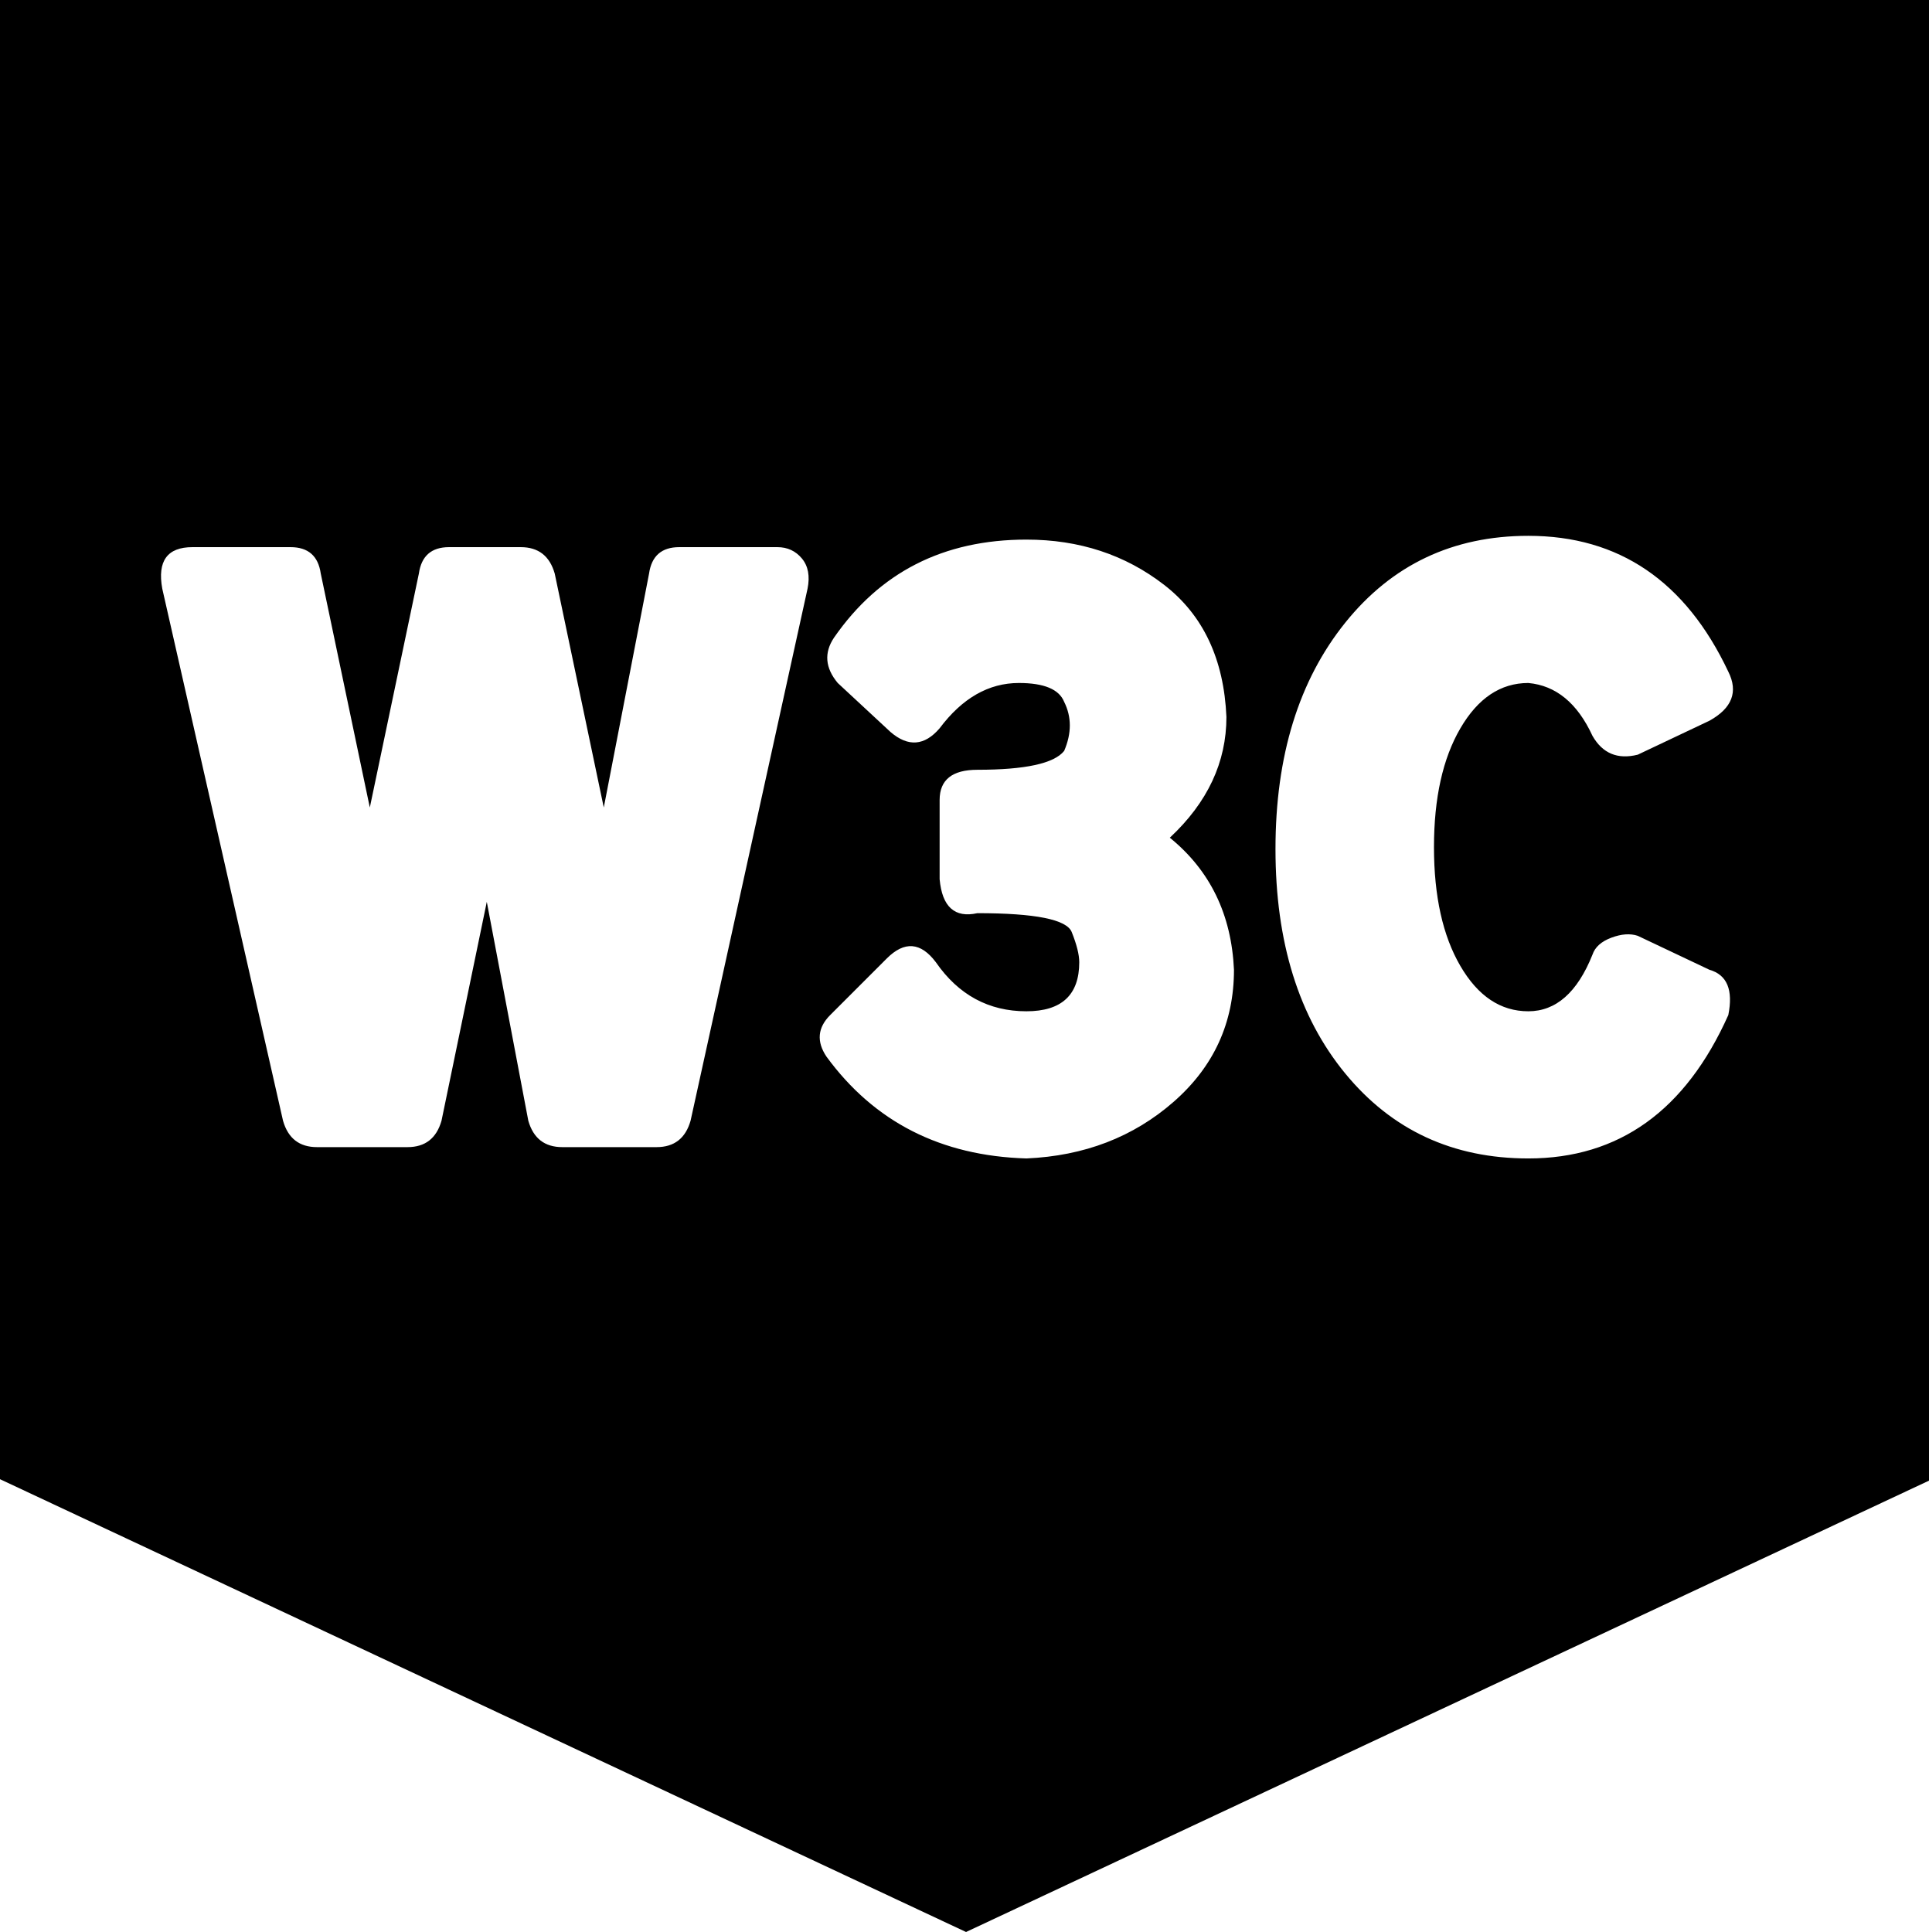
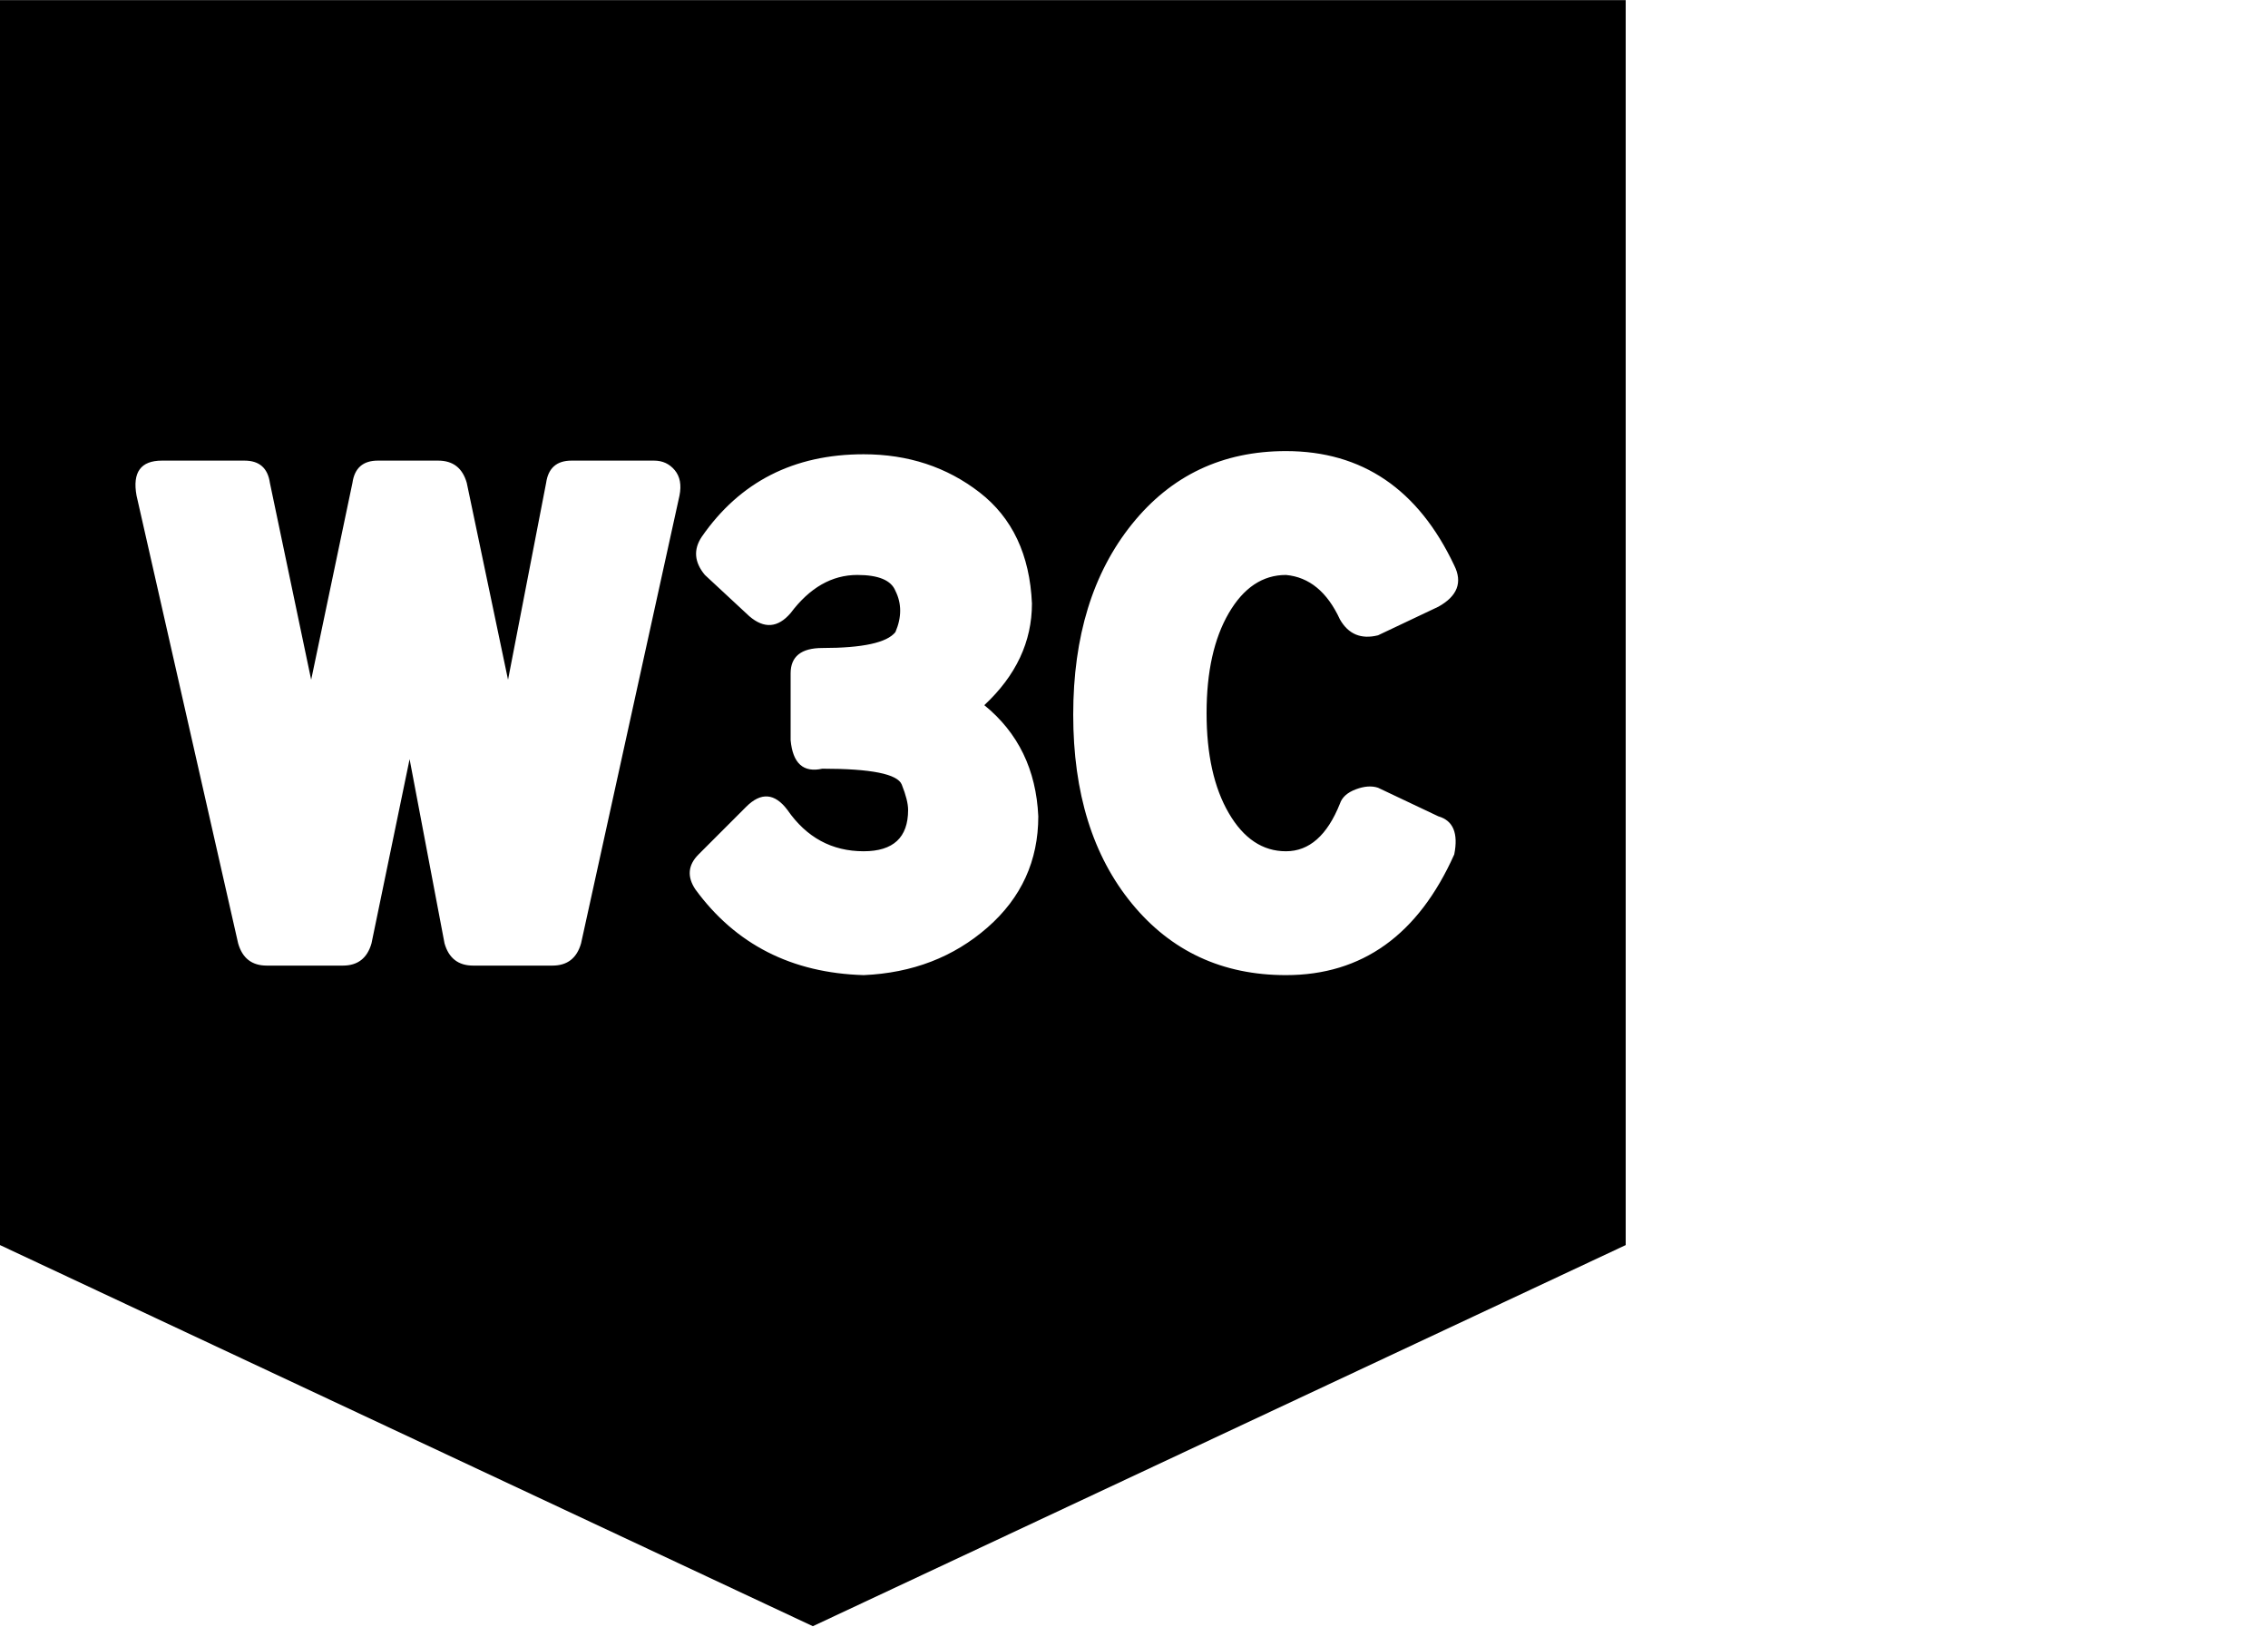
- <svg xmlns="http://www.w3.org/2000/svg" height="1000px" width="998.047px">
-   <g>
-     <path d="M0 765.625c0 0 0 -765.625 0 -765.625c0 0 1000 0 1000 0c0 0 0 765.625 0 765.625c0 0 -500 234.375 -500 234.375c0 0 -500 -234.375 -500 -234.375m83.984 -460.938c0 0 62.5 275.391 62.5 275.391c2.605 9.115 8.464 13.672 17.579 13.672c0 0 46.875 0 46.875 0c9.114 0 14.973 -4.557 17.578 -13.672c0 0 23.437 -113.281 23.437 -113.281c0 0 21.484 113.281 21.484 113.281c2.605 9.115 8.464 13.672 17.579 13.672c0 0 48.828 0 48.828 0c9.114 0 14.974 -4.557 17.578 -13.672c0 0 60.547 -275.39 60.547 -275.39c1.302 -6.511 0.325 -11.719 -2.93 -15.625c-3.255 -3.907 -7.487 -5.86 -12.695 -5.86c0 0 -50.782 0 -50.782 0c-9.114 0 -14.322 4.557 -15.625 13.672c0 0 -23.437 121.094 -23.437 121.094c0 0 -25.391 -121.094 -25.391 -121.094c-2.604 -9.115 -8.463 -13.672 -17.578 -13.672c0 0 -37.109 0 -37.109 0c-9.115 0 -14.323 4.557 -15.625 13.672c0 0 -25.391 121.094 -25.391 121.094c0 0 -25.39 -121.094 -25.39 -121.094c-1.302 -9.115 -6.511 -13.672 -15.625 -13.672c0 0 -50.782 0 -50.782 0c-13.02 0 -18.229 7.162 -15.625 21.485c0 0 0 0 0 0m343.75 242.187c24.74 33.854 59.245 51.432 103.516 52.734c29.948 -1.302 55.339 -11.067 76.172 -29.297c20.833 -18.229 31.25 -41.015 31.25 -68.359c-1.302 -28.646 -12.37 -51.432 -33.203 -68.359c19.531 -18.229 29.297 -39.063 29.297 -62.5c-1.302 -29.948 -12.045 -52.735 -32.227 -68.36c-20.182 -15.625 -43.945 -23.437 -71.289 -23.437c-42.969 0 -76.172 16.927 -99.609 50.781c-5.209 7.813 -4.558 15.625 1.953 23.438c0 0 27.343 25.39 27.343 25.39c9.115 7.813 17.579 7.162 25.391 -1.953c11.719 -15.625 25.391 -23.437 41.016 -23.437c13.021 0 20.833 3.255 23.437 9.765c3.906 7.813 3.906 16.276 0 25.391c-5.208 6.51 -20.182 9.765 -44.922 9.765c-13.02 0 -19.531 5.209 -19.531 15.625c0 0 0 41.016 0 41.016c1.302 14.323 7.813 20.182 19.531 17.578c29.948 0 46.224 3.255 48.828 9.766c2.605 6.51 3.907 11.719 3.907 15.625c0 16.927 -9.115 25.39 -27.344 25.39c-19.531 0 -35.156 -8.463 -46.875 -25.39c-7.813 -10.417 -16.276 -11.068 -25.391 -1.953c0 0 -29.297 29.297 -29.297 29.297c-6.51 6.51 -7.161 13.671 -1.953 21.484c0 0 0 0 0 0m232.422 -107.422c0 48.177 12.045 86.914 36.133 116.211c24.089 29.297 55.664 43.945 94.727 43.945c46.875 0 81.38 -24.739 103.515 -74.218c2.604 -13.021 -0.651 -20.834 -9.765 -23.438c0 0 -37.11 -17.578 -37.11 -17.578c-3.906 -1.302 -8.463 -0.977 -13.672 0.977c-5.208 1.953 -8.463 4.882 -9.765 8.789c-7.813 19.531 -18.88 29.296 -33.203 29.296c-14.323 0 -26.042 -7.812 -35.157 -23.437c-9.114 -15.625 -13.672 -36.133 -13.672 -61.523c0 -25.391 4.558 -45.899 13.672 -61.524c9.115 -15.625 20.834 -23.437 35.157 -23.437c14.323 1.302 25.39 10.416 33.203 27.343c5.208 9.115 13.021 12.37 23.437 9.766c0 0 37.11 -17.578 37.11 -17.578c11.718 -6.511 14.974 -14.974 9.765 -25.391c-22.135 -46.875 -56.64 -70.312 -103.515 -70.312c-39.063 0 -70.638 14.974 -94.727 44.922c-24.088 29.948 -36.133 69.01 -36.133 117.187c0 0 0 0 0 0" />
-   </g>
+ <svg xmlns="http://www.w3.org/2000/svg" height="1000" width="1395">
+   <path d="M0 765.64l0-765.576l999.936 0l0 765.576l-499.968 234.36zm83.979-460.908l62.496 275.373q3.906 13.671 17.577 13.671l46.872 0q13.671 0 17.577-13.671l23.436-113.274 21.483 113.274q3.906 13.671 17.577 13.671l48.825 0q13.671 0 17.577-13.671l60.543-275.373q1.953-9.765-2.929-15.624t-12.694-5.859l-50.778 0q-13.671 0-15.624 13.671l-23.436 121.086-25.389-121.086q-3.906-13.671-17.577-13.671l-37.107 0q-13.671 0-15.624 13.671l-25.389 121.086-25.389-121.086q-1.953-13.671-15.624-13.671l-50.778 0q-19.53 0-15.624 21.483zm343.728 242.172q37.107 50.778 103.509 52.731 44.919-1.953 76.167-29.295t31.248-68.355q-1.953-42.966-33.201-68.355 29.295-27.342 29.295-62.496-1.953-44.919-32.224-68.355t-71.285-23.436q-64.449 0-99.603 50.778-7.812 11.718 1.953 23.436l27.342 25.389q13.671 11.718 25.389-1.953 17.577-23.436 41.013-23.436 19.53 0 23.436 9.765 5.859 11.718 0 25.389-7.812 9.765-44.919 9.765-19.53 0-19.53 15.624l0 41.013q1.953 21.483 19.53 17.577 44.919 0 48.825 9.765t3.906 15.624q0 25.389-27.342 25.389-29.295 0-46.872-25.389-11.718-15.624-25.389-1.953l-29.295 29.295q-9.765 9.765-1.953 21.483zm232.407-107.415q0 72.261 36.13 116.204t94.721 43.943q70.308 0 103.509-74.214 3.906-19.53-9.765-23.436l-37.107-17.577q-5.859-1.953-13.671.977t-9.765 8.789q-11.718 29.295-33.201 29.295t-35.154-23.436-13.671-61.52 13.671-61.52 35.154-23.436q21.483 1.953 33.201 27.342 7.812 13.671 23.436 9.765l37.107-17.577q17.577-9.765 9.765-25.389-33.201-70.308-103.509-70.308-58.59 0-94.721 44.919t-36.13 117.18z" />
</svg>
